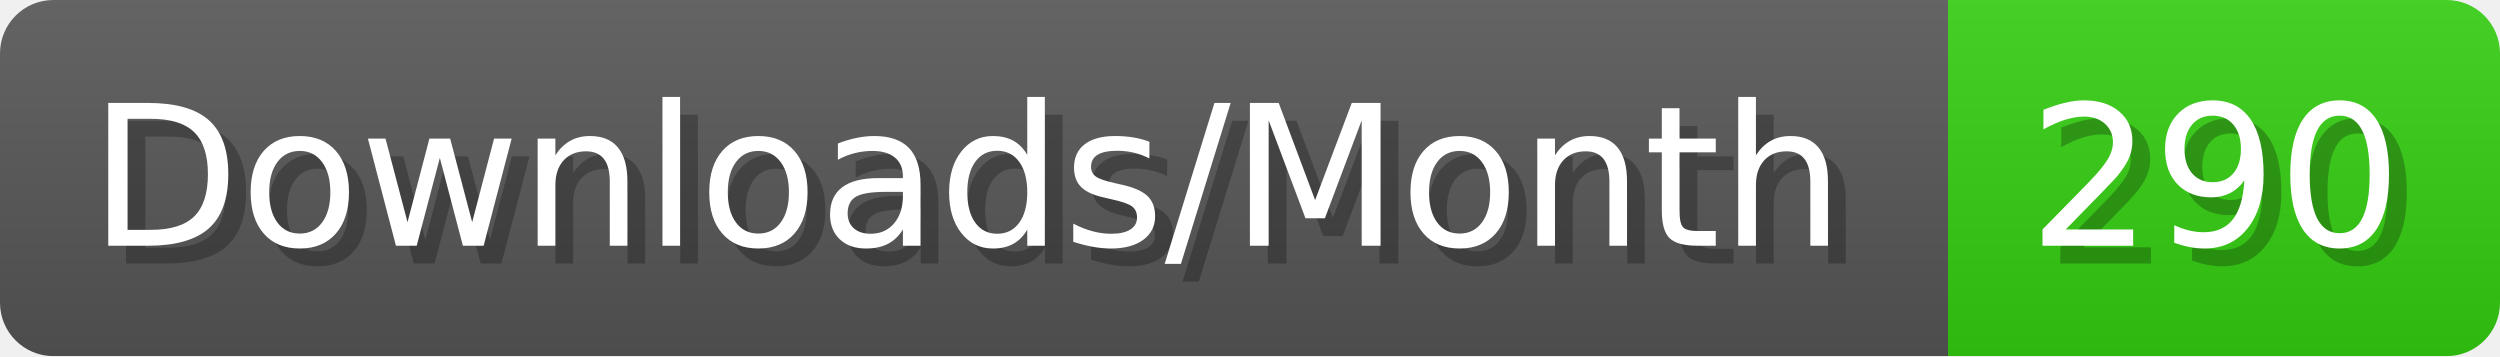
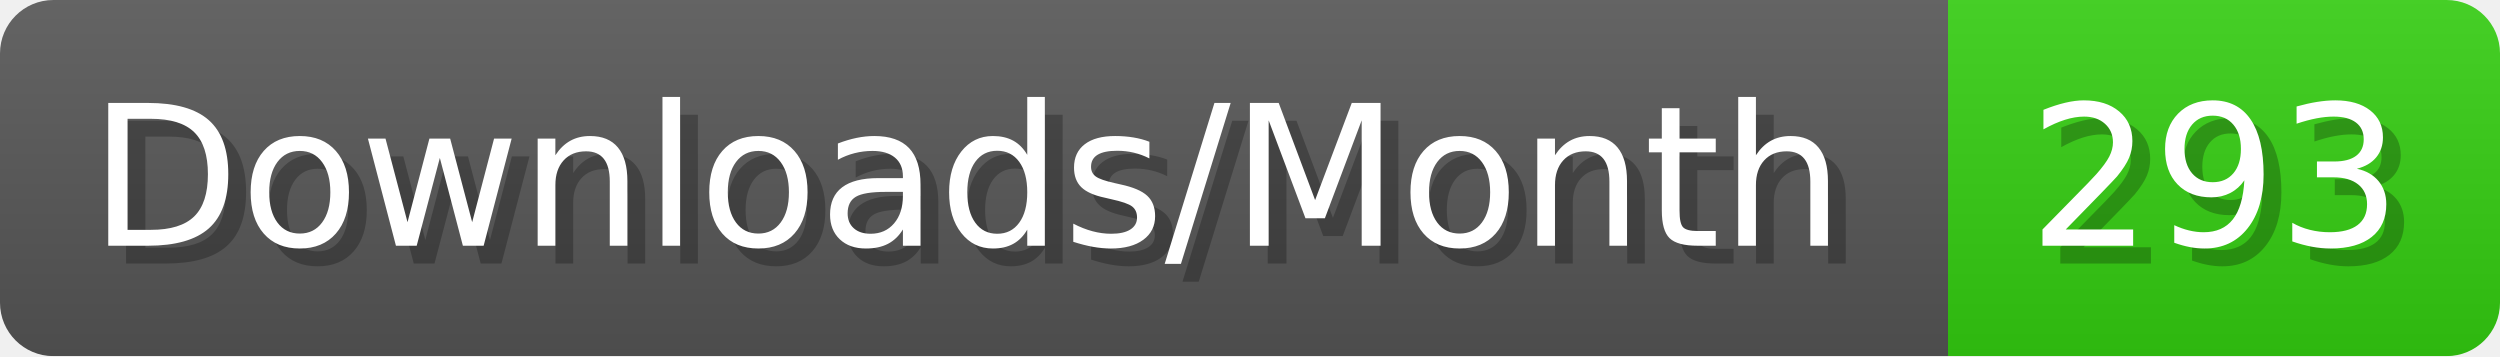
- <svg xmlns="http://www.w3.org/2000/svg" width="140.4" height="20" viewBox="0 0 1404 200" role="img" aria-label="Downloads/Month: 290">
+ <svg xmlns="http://www.w3.org/2000/svg" width="140.4" height="20" viewBox="0 0 1404 200" role="img" aria-label="Downloads/Month: 293">
  <linearGradient id="YlXUI" x2="0" y2="100%">
    <stop offset="0" stop-opacity=".1" stop-color="#EEE" />
    <stop offset="1" stop-opacity=".1" />
  </linearGradient>
  <mask id="JHhop">
    <rect width="1404" height="200" rx="30" fill="#FFF" />
  </mask>
  <g mask="url(#JHhop)">
    <rect width="1094" height="200" fill="#555" />
    <rect width="310" height="200" fill="#3C1" x="1094" />
    <rect width="1404" height="200" fill="url(#YlXUI)" />
  </g>
  <g aria-hidden="true" fill="#fff" text-anchor="start" font-family="Verdana,DejaVu Sans,sans-serif" font-size="110">
    <text x="60" y="148" textLength="994" fill="#000" opacity="0.25">Downloads/Month</text>
    <text x="50" y="138" textLength="994">Downloads/Month</text>
-     <text x="1149" y="148" textLength="210" fill="#000" opacity="0.25">290</text>
-     <text x="1139" y="138" textLength="210">290</text>
+     <text x="1149" y="148" textLength="210" fill="#000" opacity="0.25">293</text>
+     <text x="1139" y="138" textLength="210">293</text>
  </g>
</svg>
